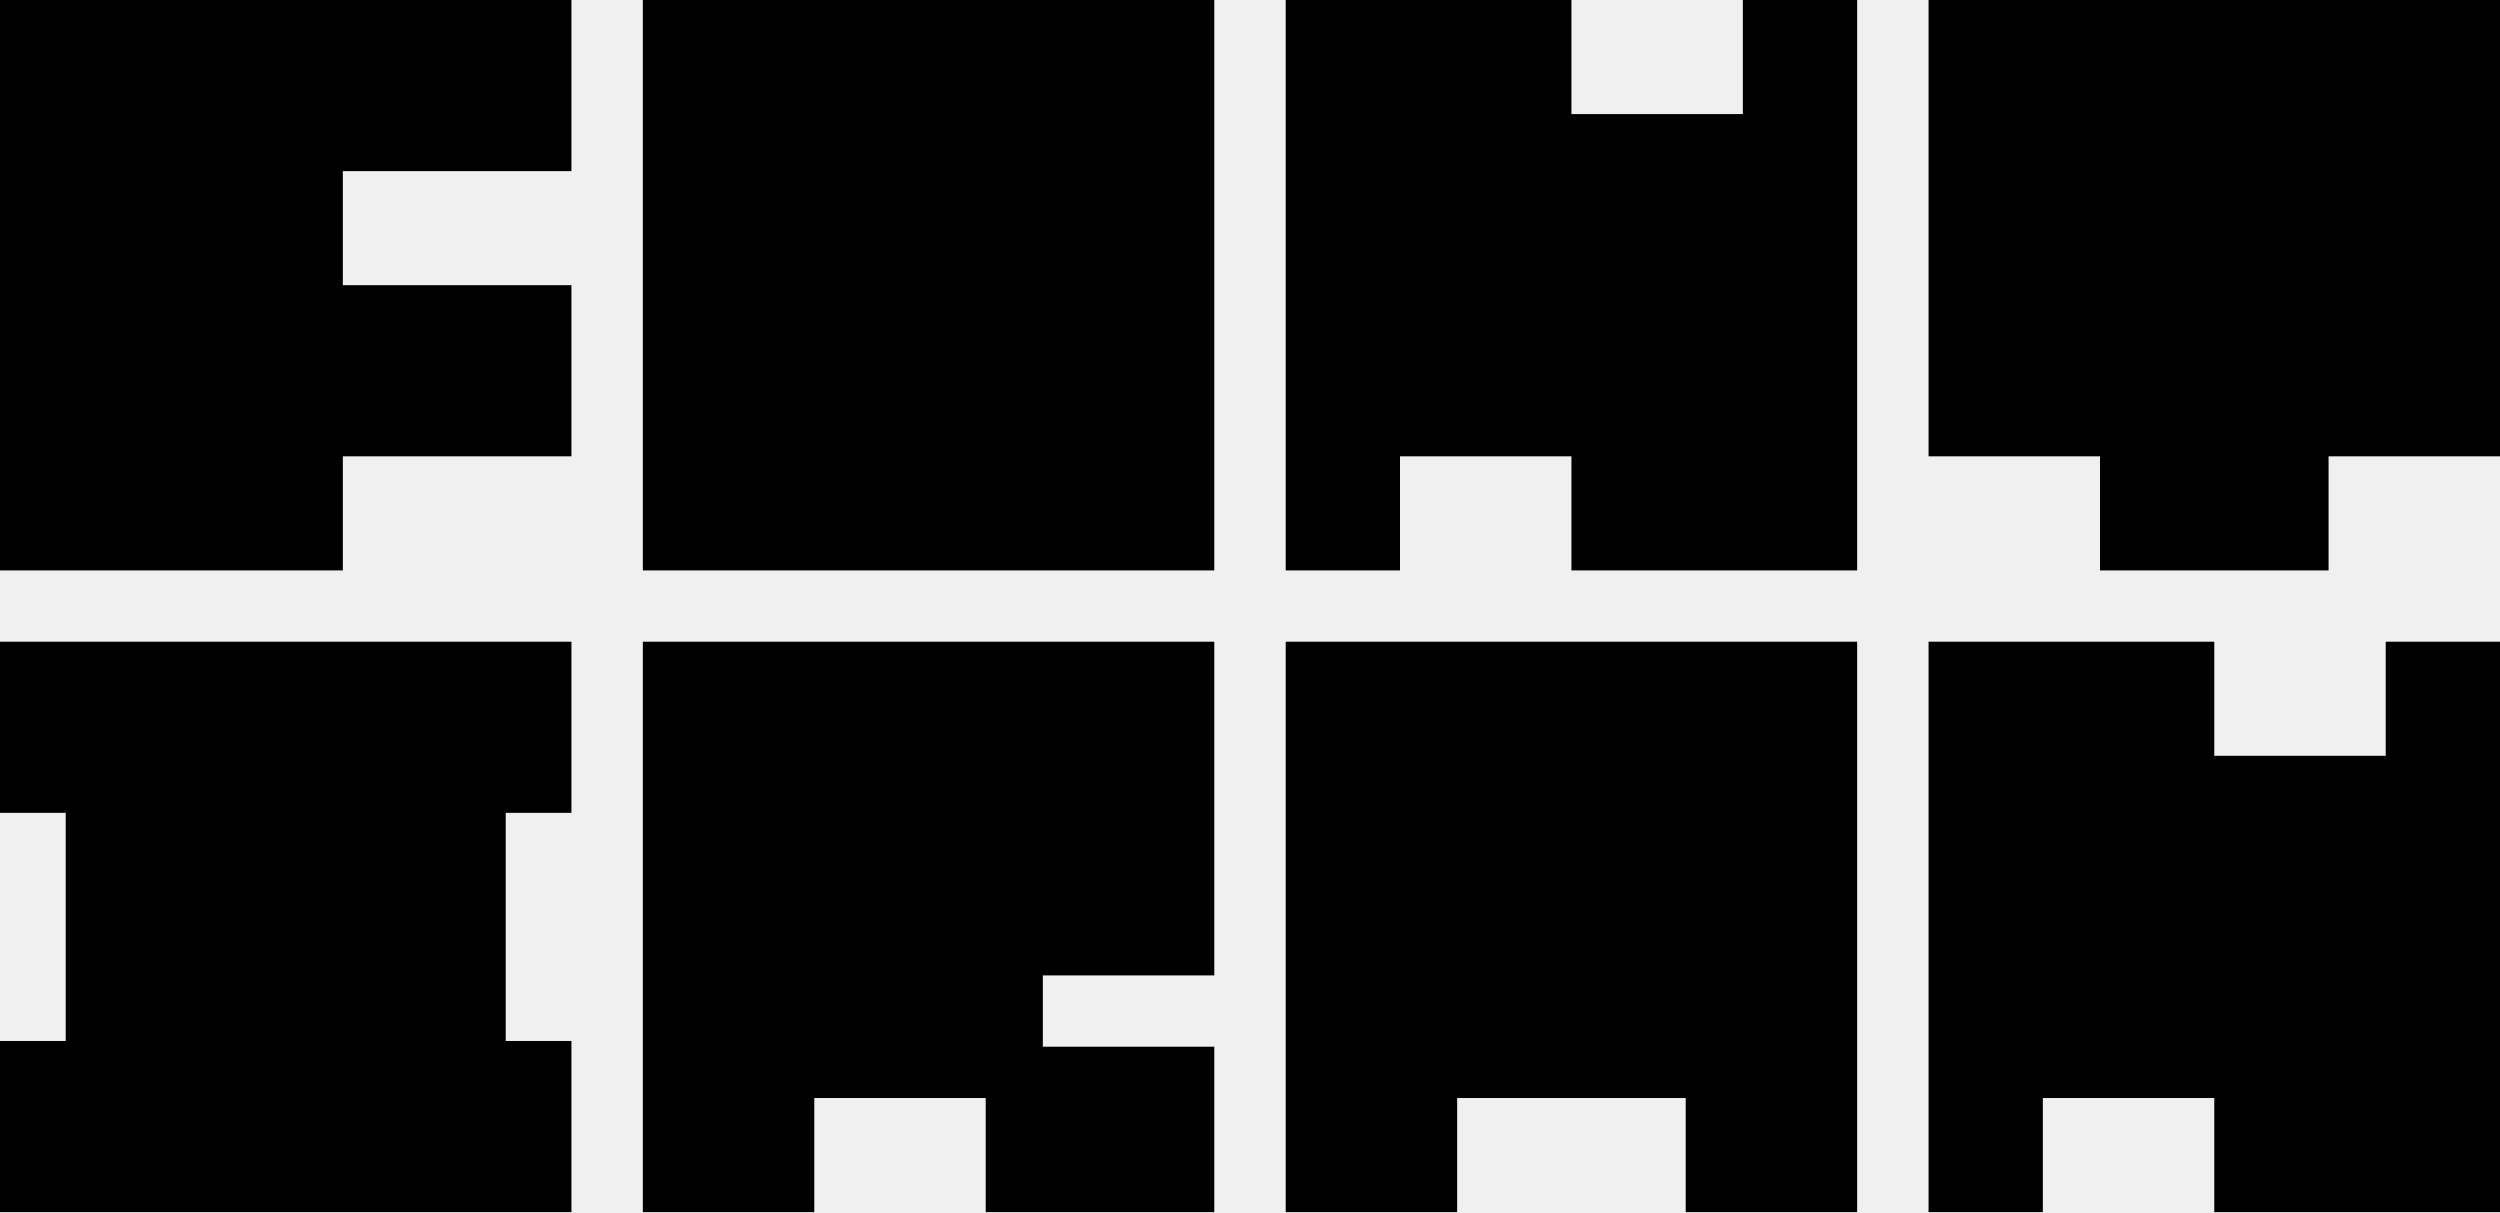
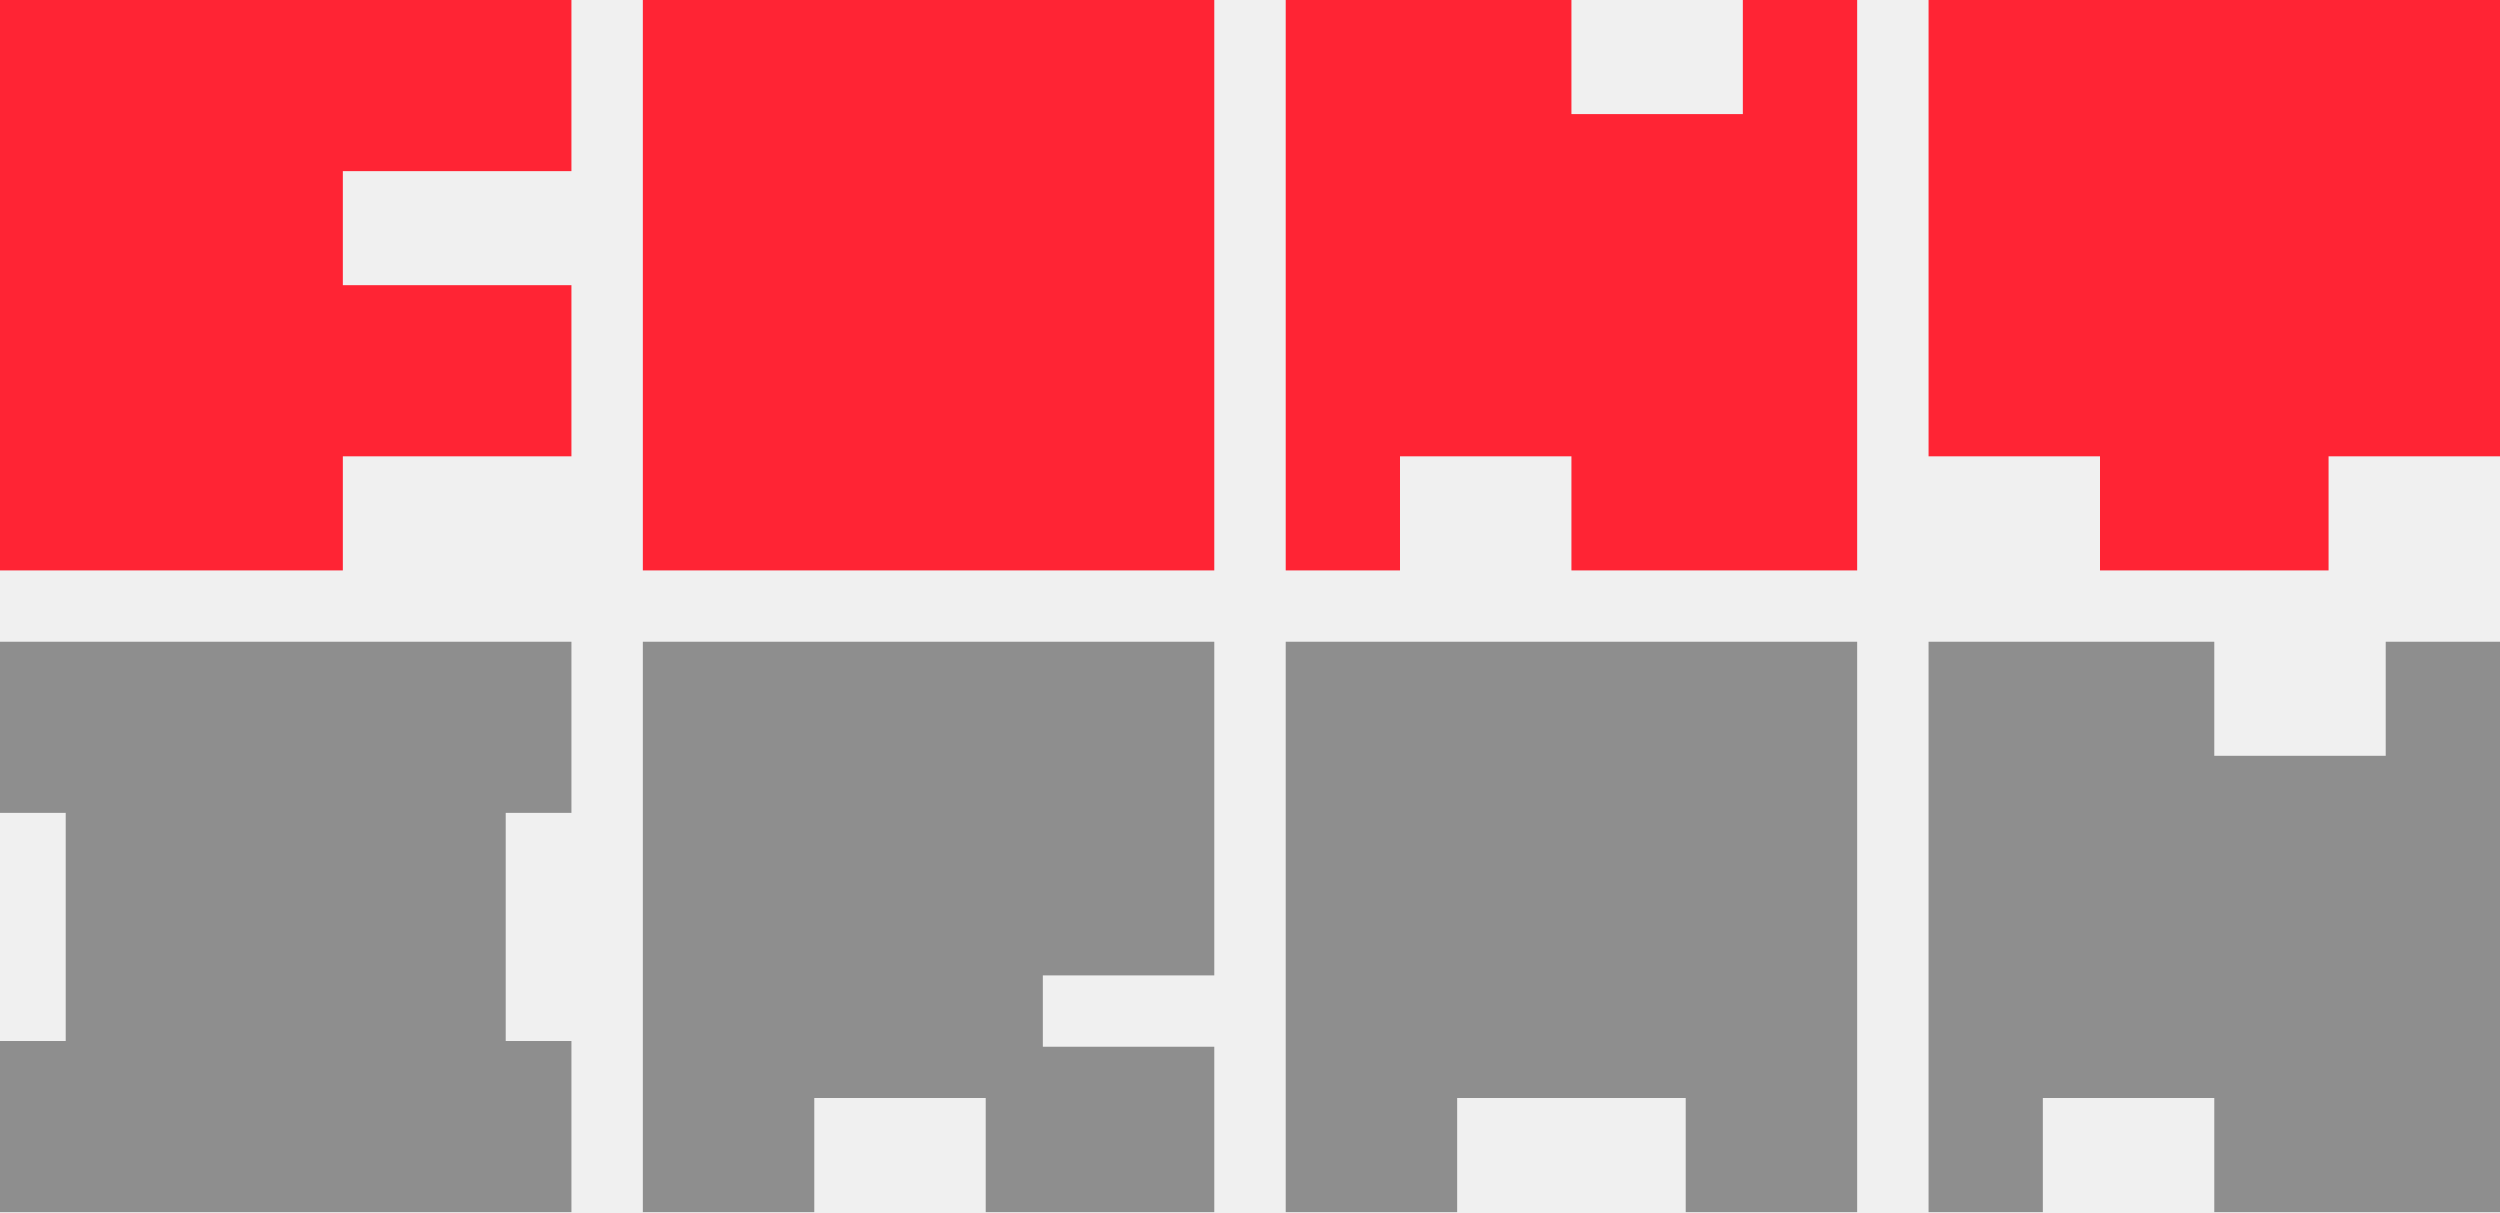
<svg xmlns="http://www.w3.org/2000/svg" width="66" height="32" viewBox="0 0 66 32" fill="none">
-   <path d="M9.051 12.047V15.059H0V0H15.086V4.518H9.051V7.529H15.086V12.047H9.051Z" fill="black" />
-   <path d="M16.971 0H32.057V15.059H16.971V0Z" fill="black" />
-   <path d="M16.971 32V16.941H32.057V25.751H27.531V27.633H32.057V32H26.023V28.988H21.497V32H16.971Z" fill="black" />
-   <path d="M33.943 16.941V32H38.469V28.988H44.503V32H49.029V16.941H33.943Z" fill="black" />
-   <path d="M0 16.941H15.086V21.459H13.351V27.482H15.086V32H0V27.482H1.735V21.459H0V16.941Z" fill="black" />
-   <path d="M50.914 0V12.047H55.44V15.059H61.474V12.047H66V0H50.914Z" fill="black" />
-   <path d="M33.943 0V15.059H36.96V12.047H41.486V15.059H49.029V0H46.011V3.012H41.486V0H33.943Z" fill="black" />
-   <path d="M50.914 16.941V32H53.931V28.988H58.457V32H66V16.941H62.983V19.953H58.457V16.941H50.914Z" fill="black" />
+   <g clip-path="url(#clip0_12_465)">
+     <path d="M9.051 12.047V15.059H0V0H15.086V4.518H9.051V7.529H15.086V12.047H9.051Z" fill="#FF2434" />
+     <path d="M16.971 0H32.057V15.059H16.971V0Z" fill="#FF2434" />
+     <path d="M16.971 32V16.941H32.057V25.751H27.531V27.633H32.057V32H26.023V28.988H21.497V32H16.971Z" fill="#8E8E8E" />
+     <path d="M33.943 16.941V32H38.469V28.988H44.503V32H49.029V16.941H33.943Z" fill="#8E8E8E" />
+     <path d="M0 16.941H15.086V21.459H13.351V27.482H15.086V32H0V27.482H1.735V21.459H0V16.941Z" fill="#8E8E8E" />
+     <path d="M50.914 0V12.047H55.44V15.059H61.474V12.047H66V0H50.914Z" fill="#FF2434" />
+     <path d="M33.943 0V15.059H36.96V12.047H41.486V15.059H49.029V0H46.011V3.012H41.486V0H33.943Z" fill="#FF2434" />
+     <path d="M50.914 16.941V32H53.931V28.988H58.457V32H66V16.941H62.983V19.953H58.457V16.941H50.914Z" fill="#8E8E8E" />
+   </g>
+   <defs>
+     <clipPath id="clip0_12_465">
+       <rect width="66" height="32" fill="white" />
+     </clipPath>
+   </defs>
</svg>
